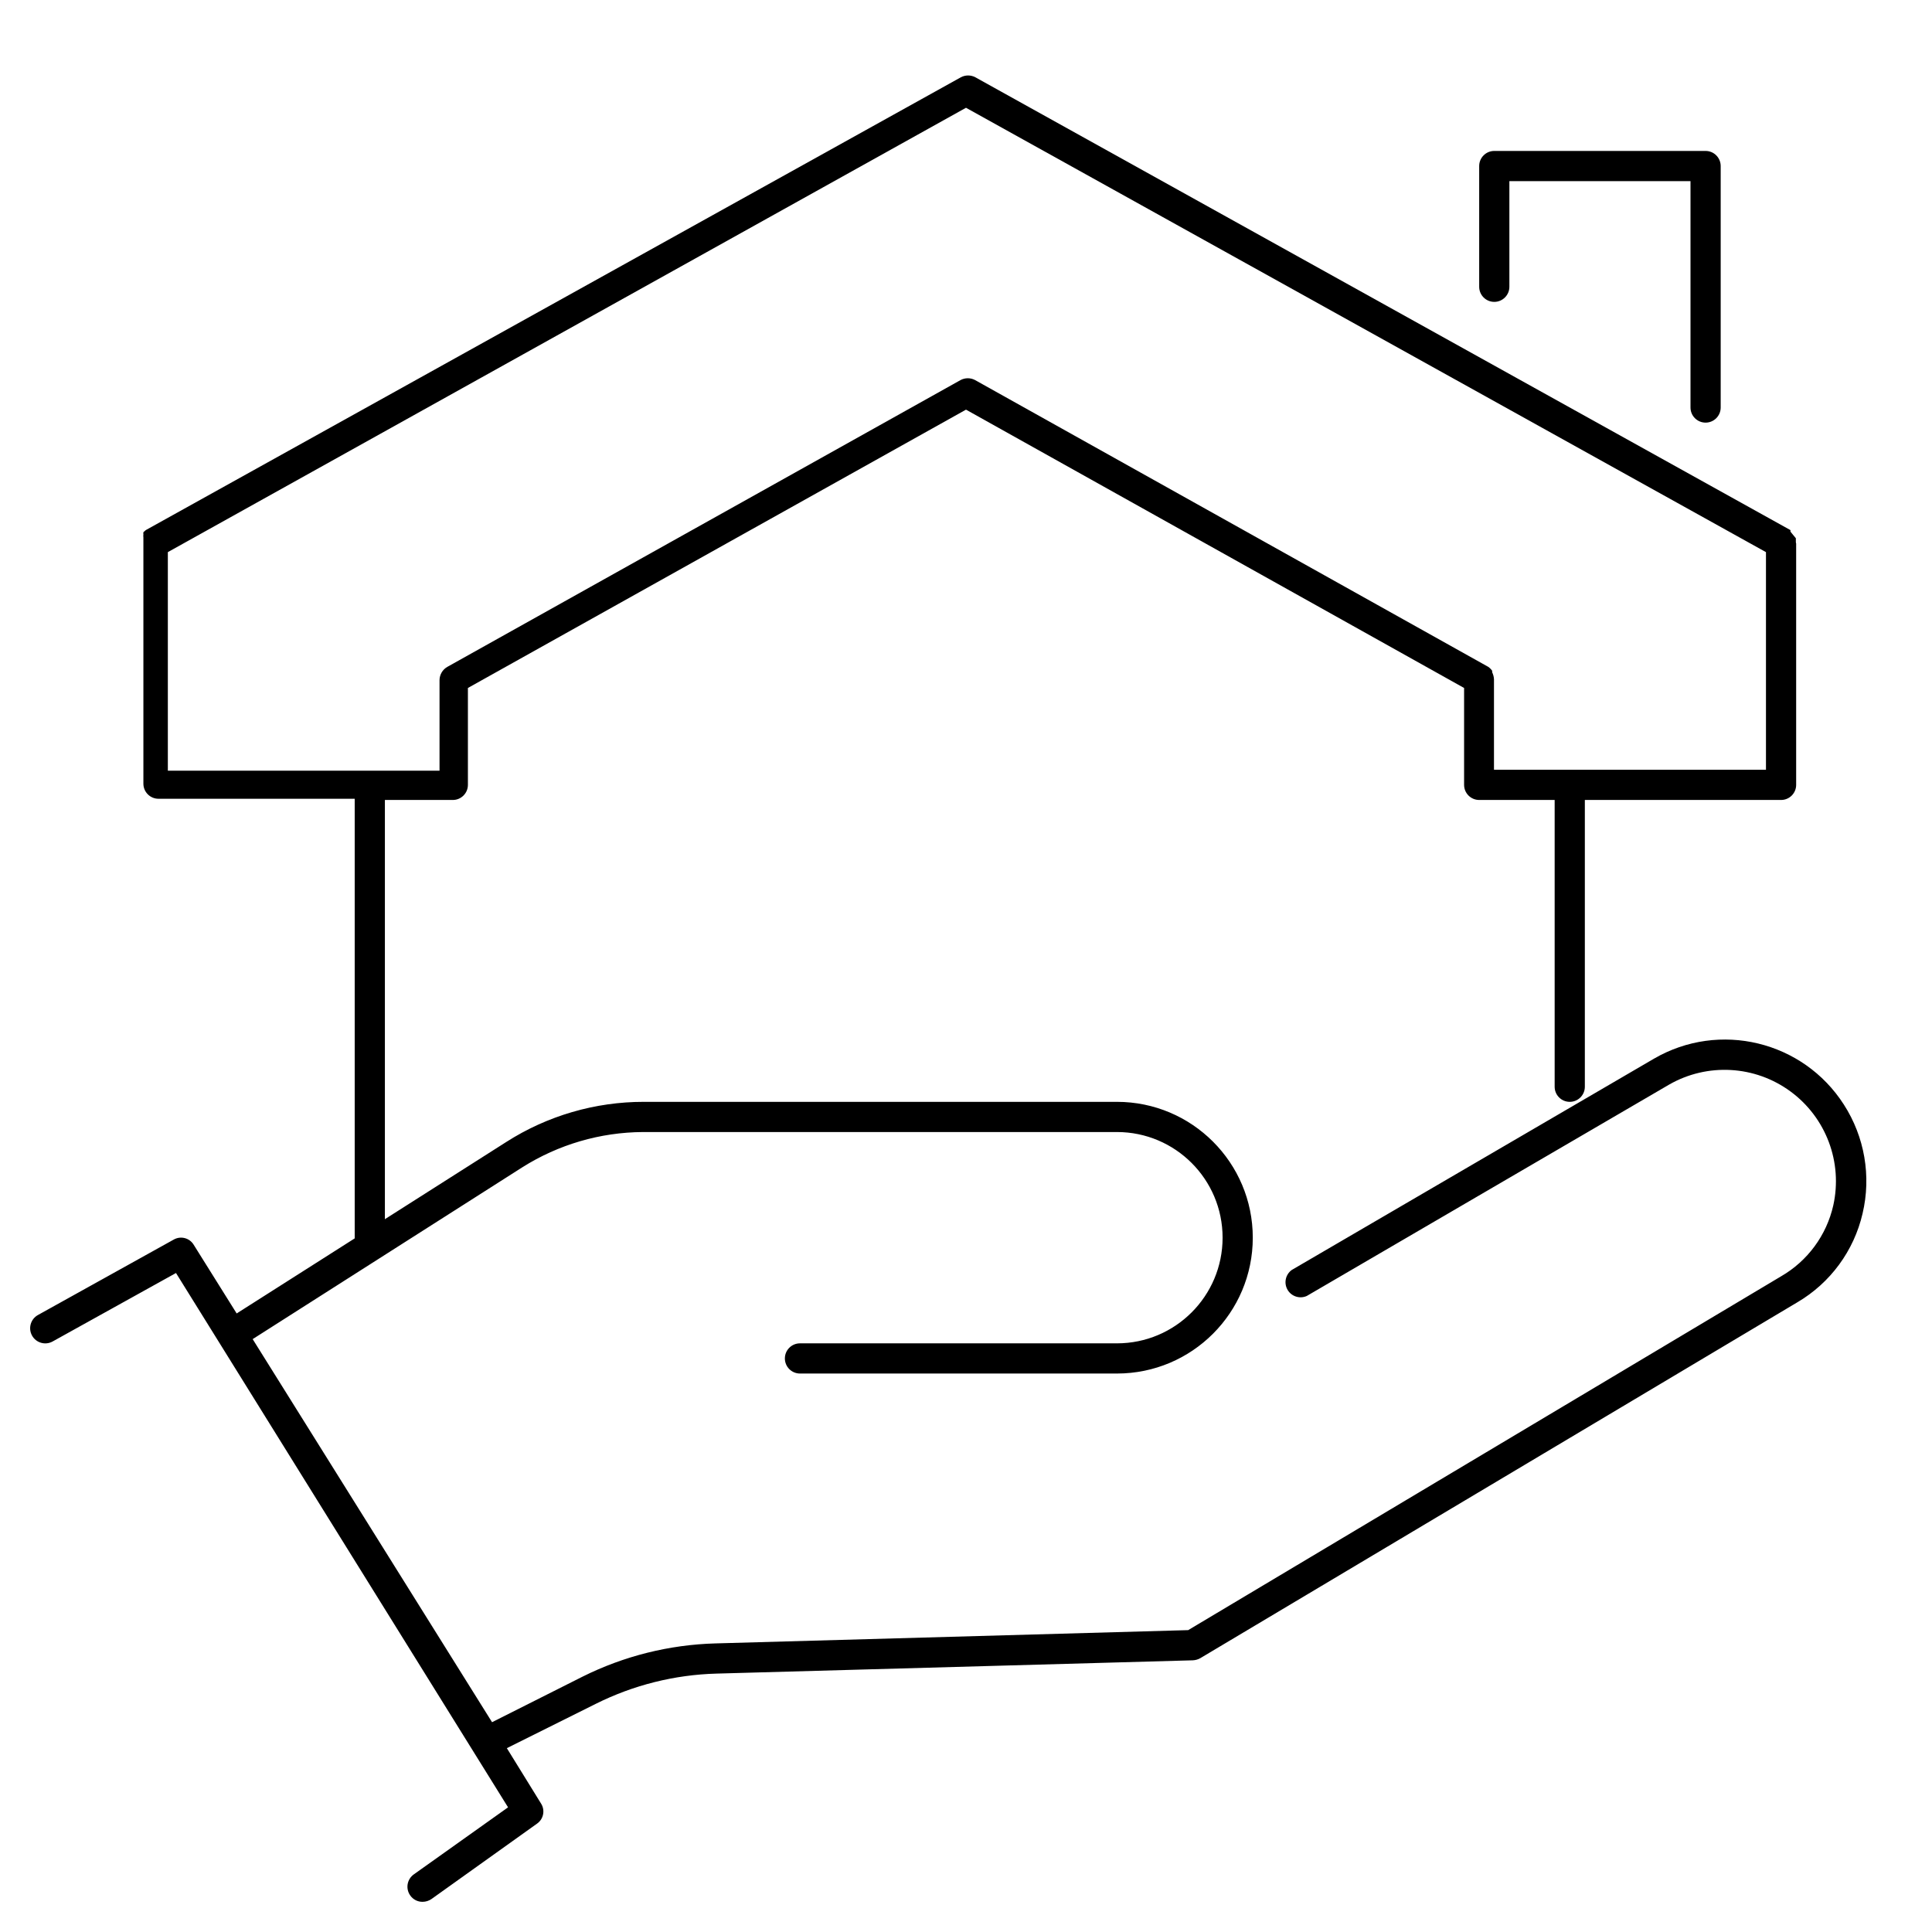
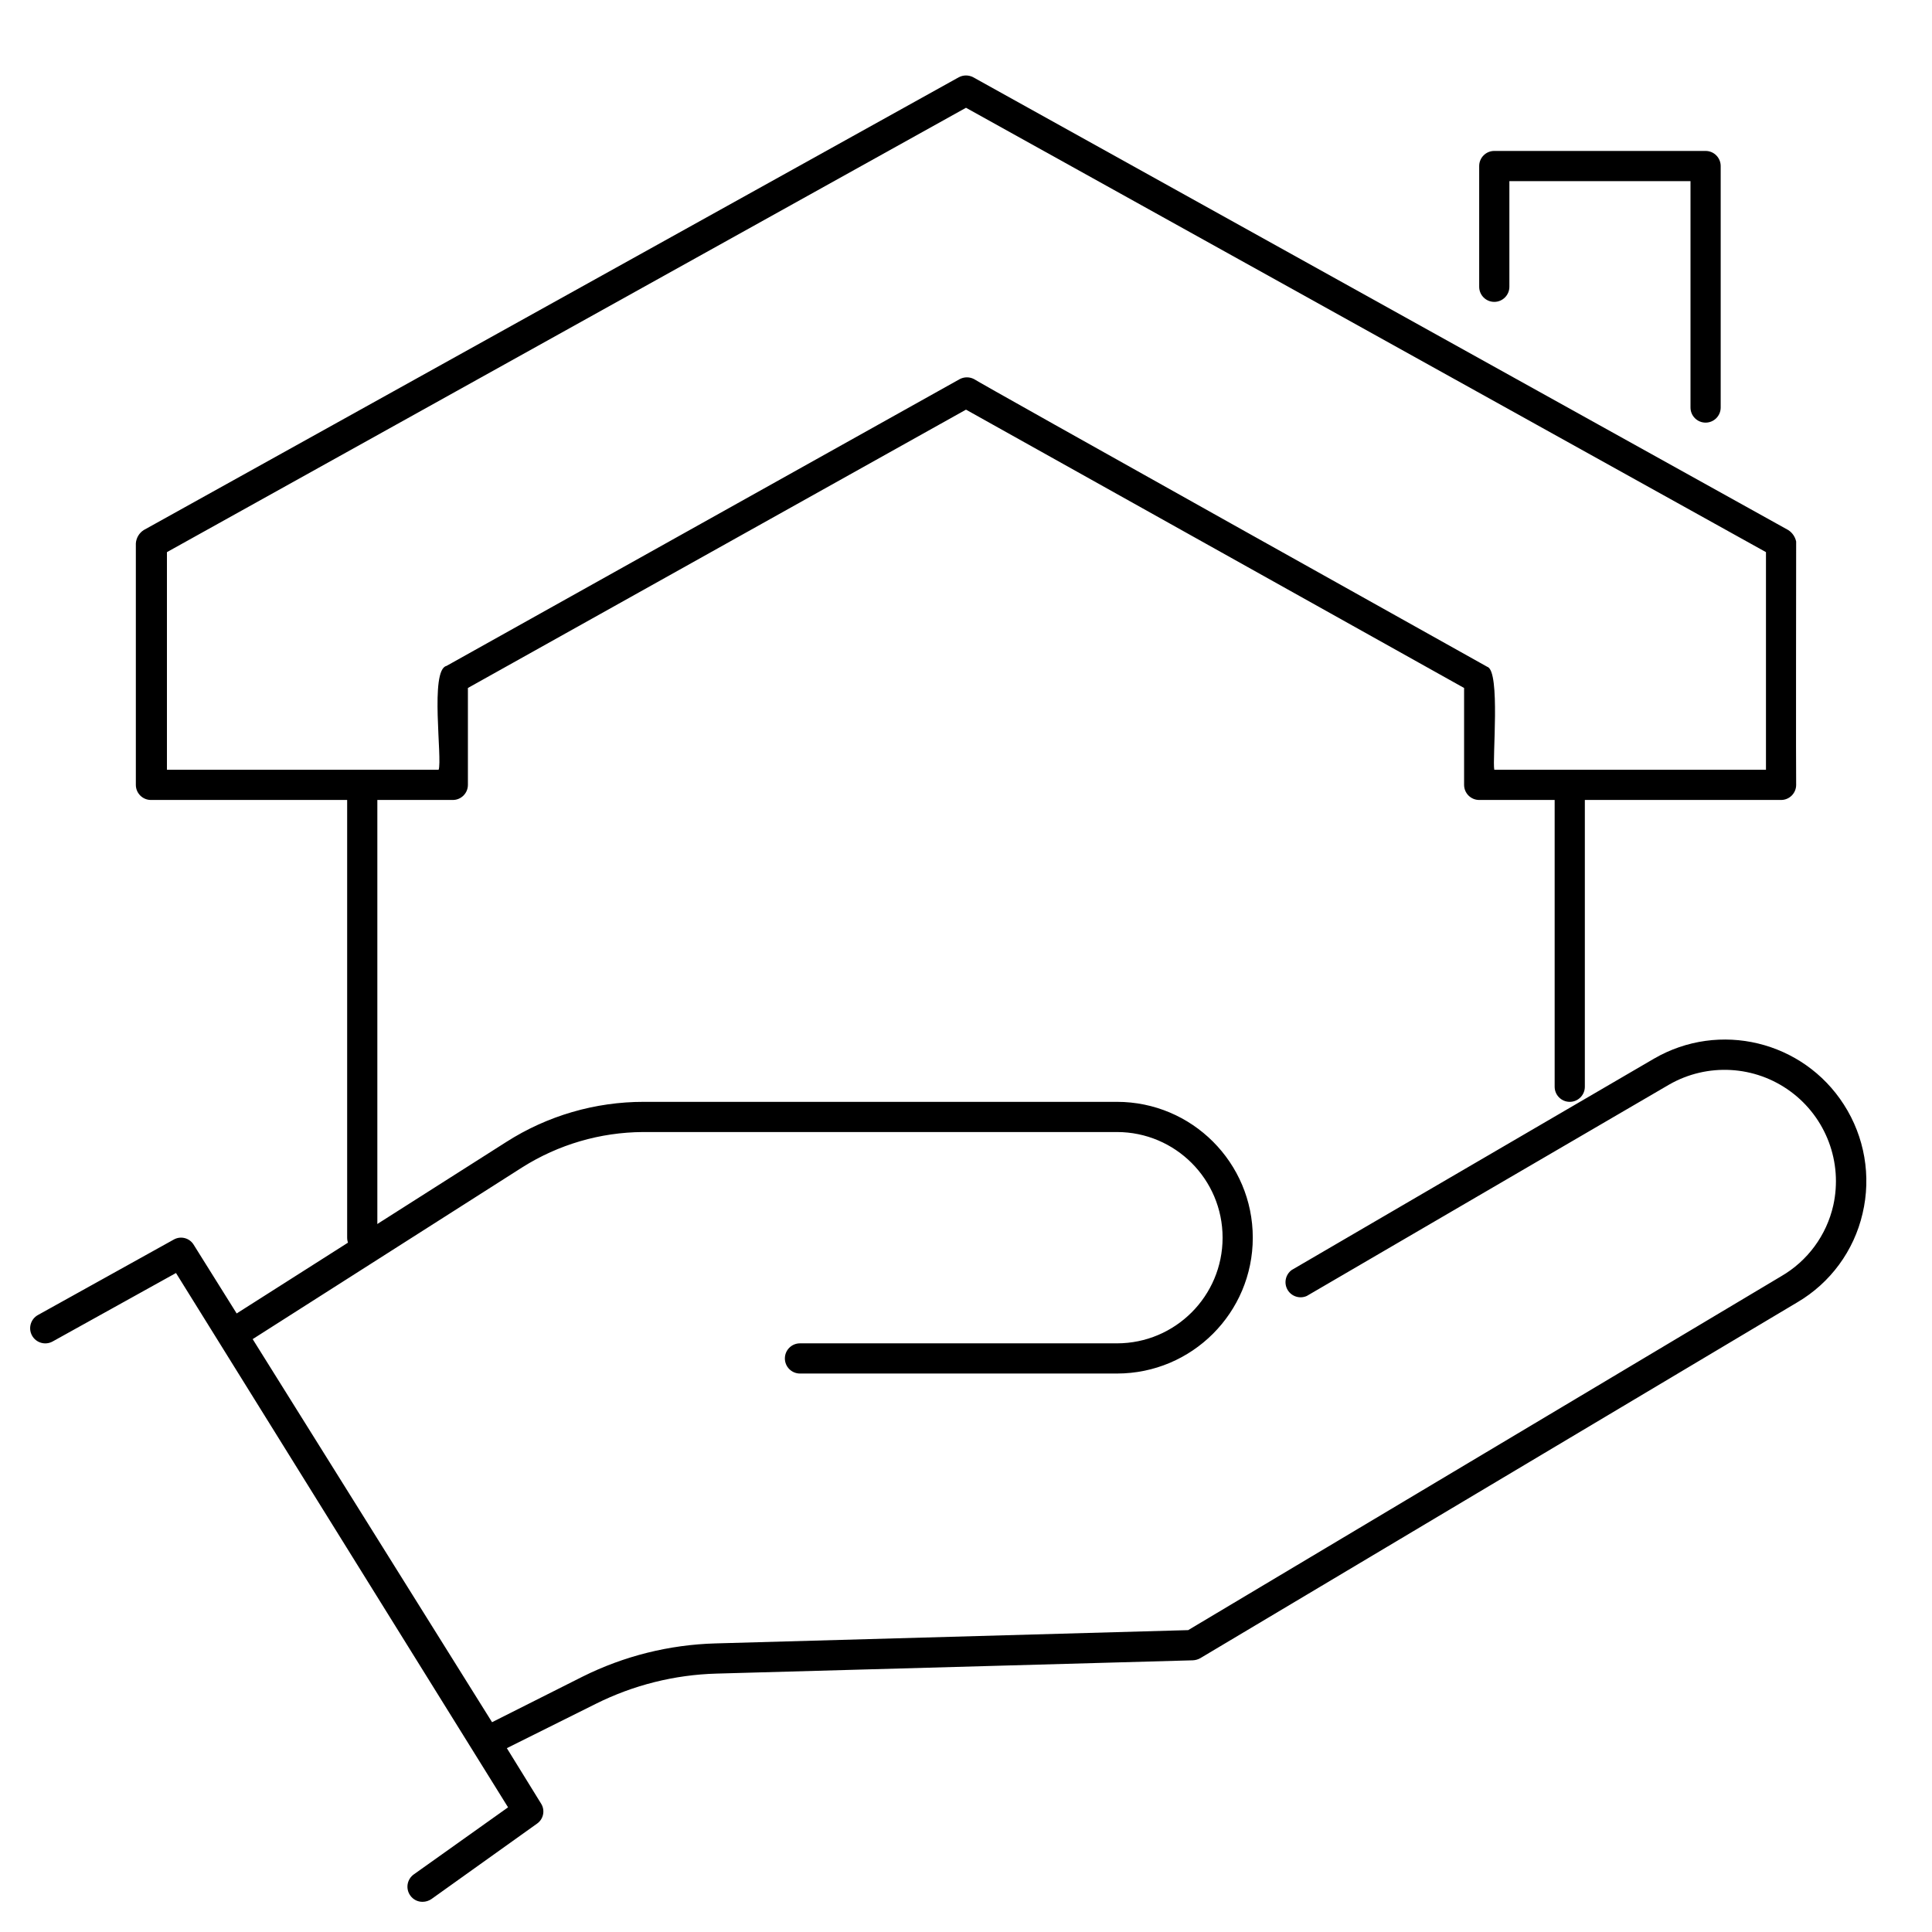
- <svg xmlns="http://www.w3.org/2000/svg" viewBox="0 0 64 64">
-   <path d="M59.49,17.94s0-.07,0-.11a1538627839383,1538627839383,0,0,0-.1-.16l-.08-.06a.12.12,0,0,0,0-.05l-27-15a.51.51,0,0,0-.48,0l-27,15,0,0-.08.07a.35.35,0,0,0,0,.08.26.26,0,0,0,0,.09s0,.06,0,.1,0,0,0,.06v8a.5.5,0,0,0,.5.5h6.5V41a.5.5,0,0,0,1,0V26.5H15a.5.5,0,0,0,.5-.5V22.79L32,13.57l16.5,9.22V26a.5.5,0,0,0,.5.5h2.5V36a.5.5,0,0,0,1,0V26.5H59a.5.5,0,0,0,.5-.5V18S59.49,18,59.49,17.94Zm-10,7.56v-3a.6.6,0,0,0-.06-.23l0-.05a.53.53,0,0,0-.13-.13l0,0-17-9.5a.51.51,0,0,0-.48,0l-17,9.5a.51.51,0,0,0-.26.44v3h-9V18.29L32,3.57,58.5,18.29V25.5Z" />
+ <svg xmlns="http://www.w3.org/2000/svg" id="Layer_1" data-name="Layer 1" viewBox="0 0 64 64">
+   <path d="M59.5,17.94a.6.6,0,0,0-.26-.38l-27-15a.51.51,0,0,0-.48,0l-27,15A.57.57,0,0,0,4.5,18v8a.5.5,0,0,0,.5.5h6.5V41a.5.5,0,0,0,1,0V26.5H15a.5.5,0,0,0,.5-.5V22.79L32,13.57l16.5,9.22V26a.5.5,0,0,0,.5.5h2.5V36a.5.5,0,0,0,1,0V26.5H59a.5.5,0,0,0,.5-.5C59.49,25.92,59.5,18,59.5,17.94Zm-10,7.56c-.07-.34.21-3.27-.23-3.41,0,0-17-9.5-17-9.53a.51.51,0,0,0-.48,0l-17,9.5c-.56.13-.13,3.09-.26,3.44h-9V18.29L32,3.57,58.5,18.29V25.5Z" />
  <path d="M49.5,10a.5.5,0,0,0,.5-.5V6h6v7.5a.5.5,0,0,0,1,0v-8a.5.5,0,0,0-.5-.5h-7a.5.5,0,0,0-.5.5v4A.5.5,0,0,0,49.5,10Z" />
  <path fill="currentColor" d="M61.08,36.59a4.68,4.68,0,0,0-6.29-1.52l-12,7a.5.5,0,0,0,.5.86l12-7a3.69,3.69,0,0,1,5.44,4A3.64,3.64,0,0,1,59,42.28L39.36,54l-15.66.44a10.52,10.52,0,0,0-4.4,1.1l-3,1.51h0L8.37,44.36l8.93-5.69a7.57,7.57,0,0,1,4-1.17H37a3.5,3.5,0,0,1,0,7H26.5a.5.5,0,0,0,0,1H37a4.5,4.5,0,0,0,0-9H21.33a8.45,8.45,0,0,0-4.56,1.33L7.84,43.51,6.42,41.24a.49.49,0,0,0-.66-.18l-4.5,2.5a.5.5,0,1,0,.48.88l4.09-2.27,11,17.7-3.12,2.22a.5.5,0,0,0-.12.7A.49.49,0,0,0,14,63a.52.52,0,0,0,.29-.09l3.5-2.5a.49.49,0,0,0,.13-.67l-1.13-1.83,2.95-1.47a9.53,9.53,0,0,1,4-1L39.51,55a.55.55,0,0,0,.25-.07L59.54,43.14A4.62,4.62,0,0,0,61.7,40.2,4.68,4.68,0,0,0,61.08,36.59Z" />
</svg>
